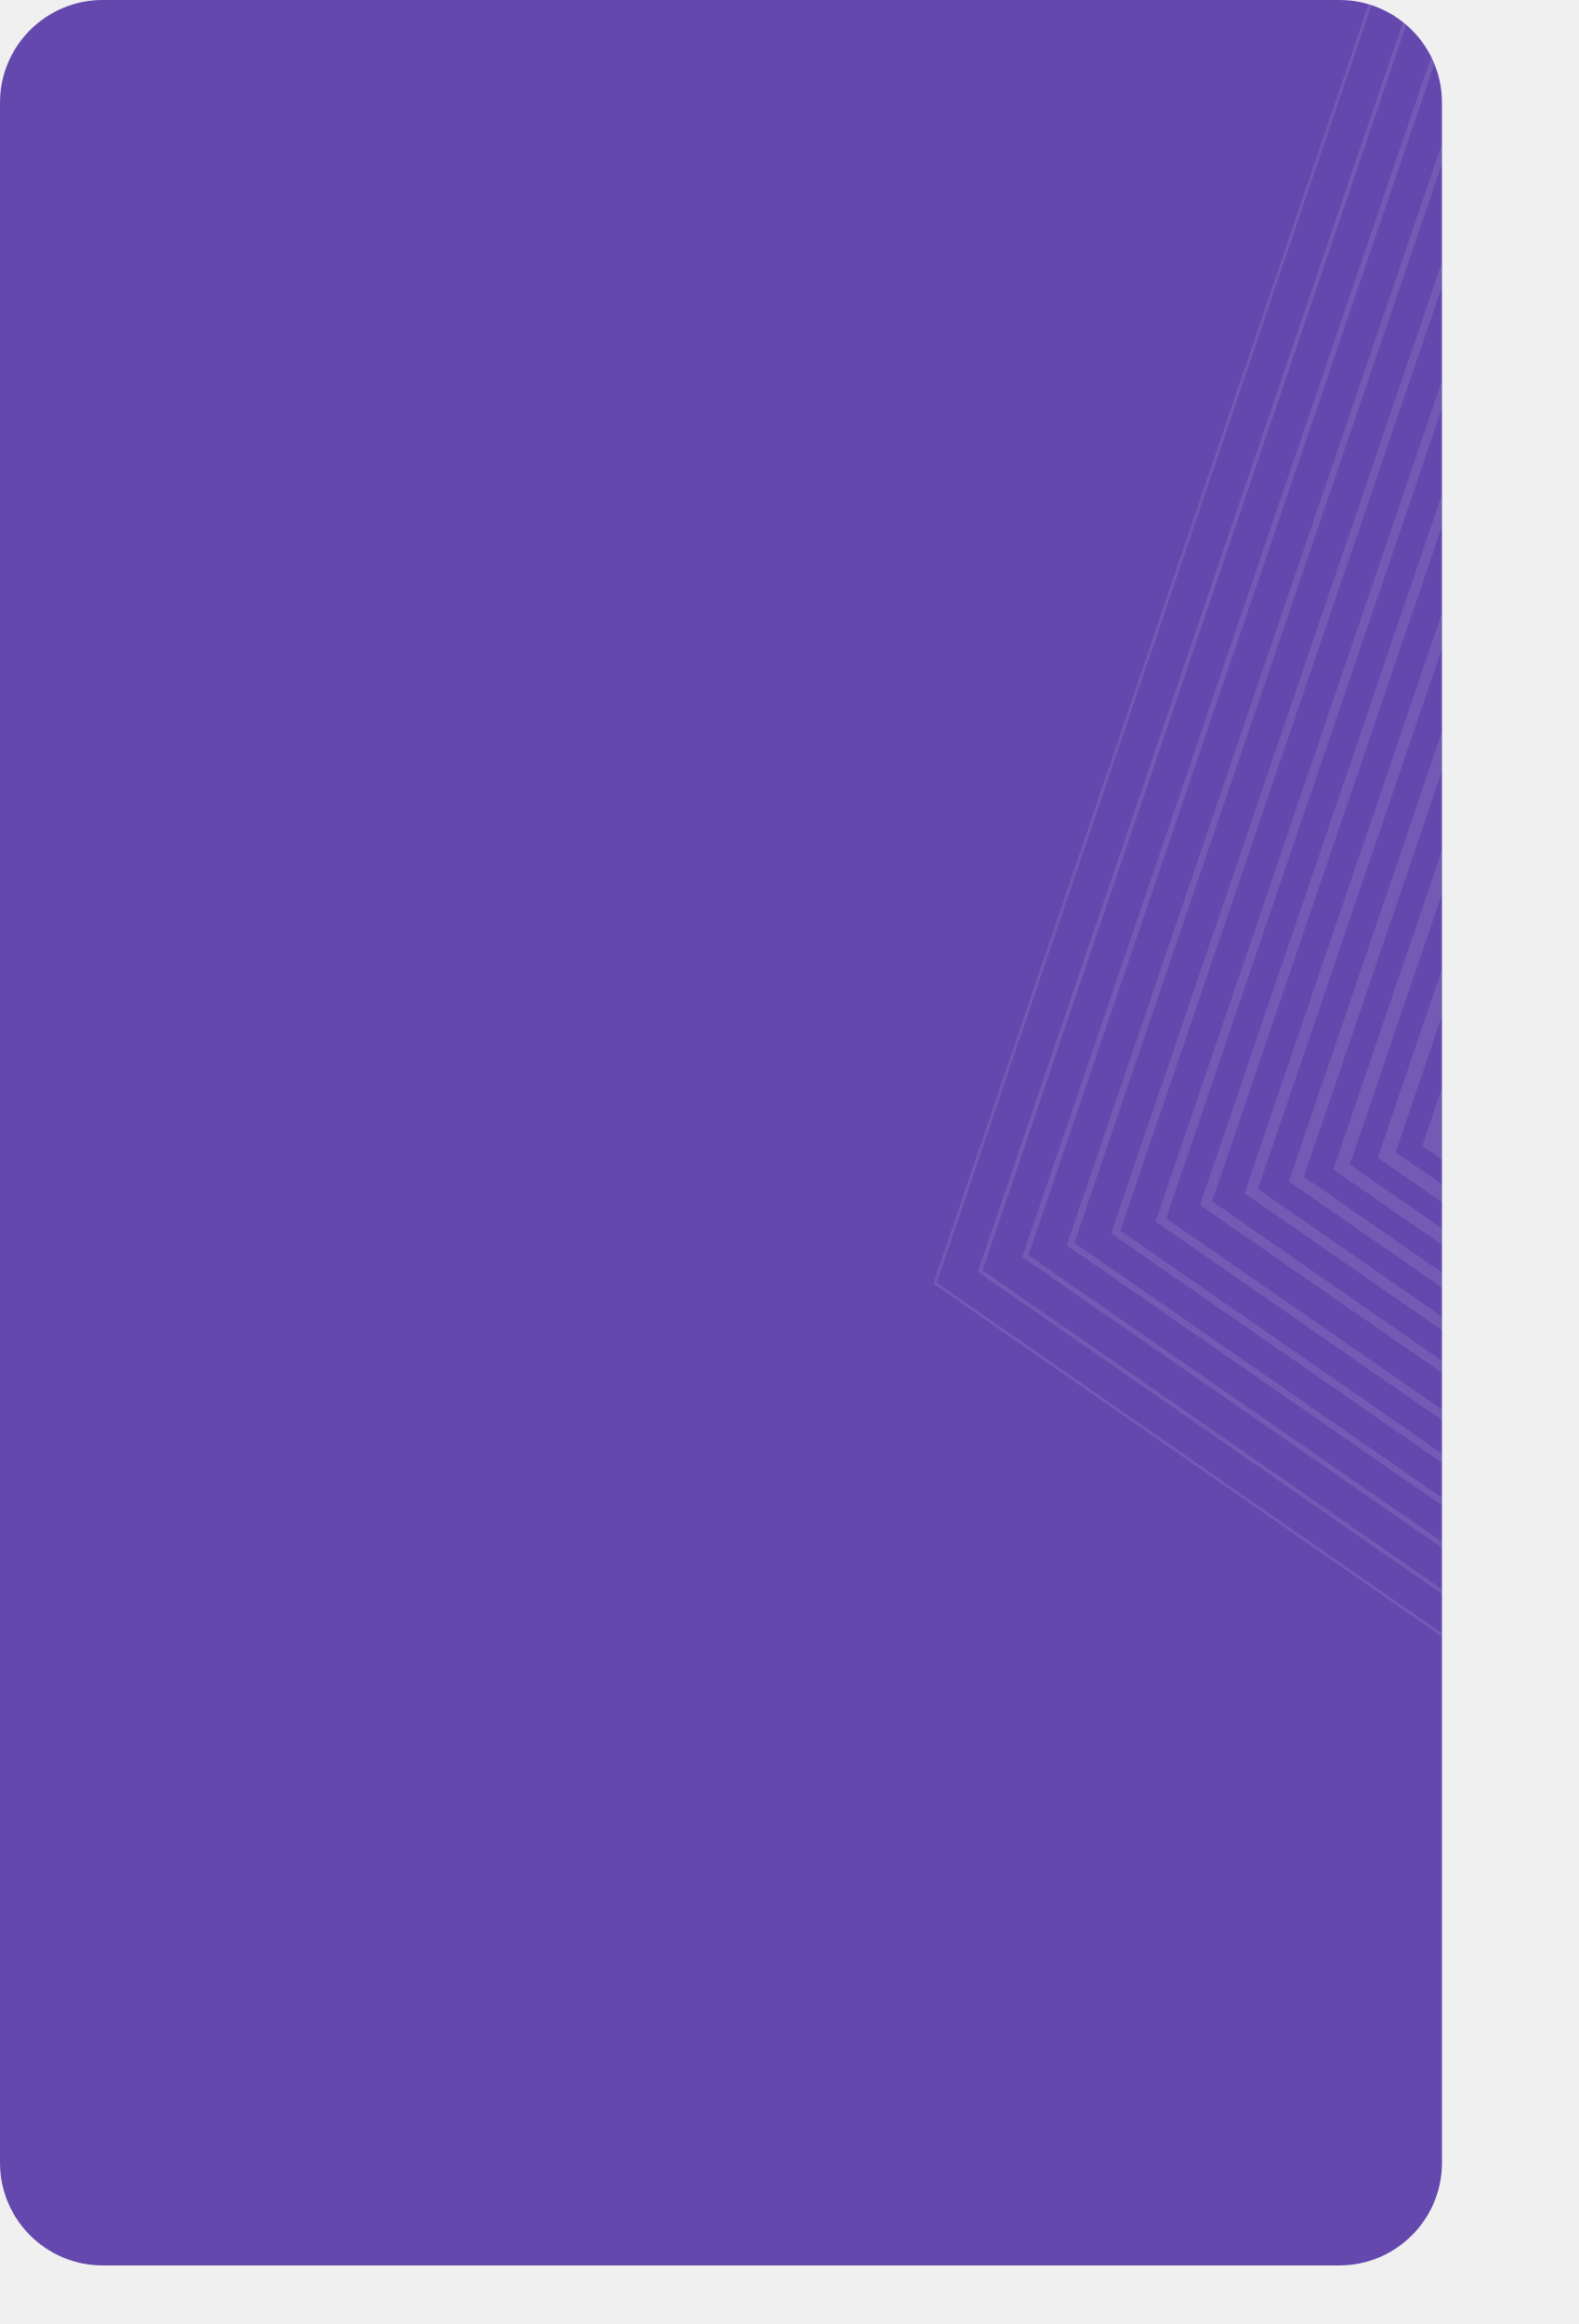
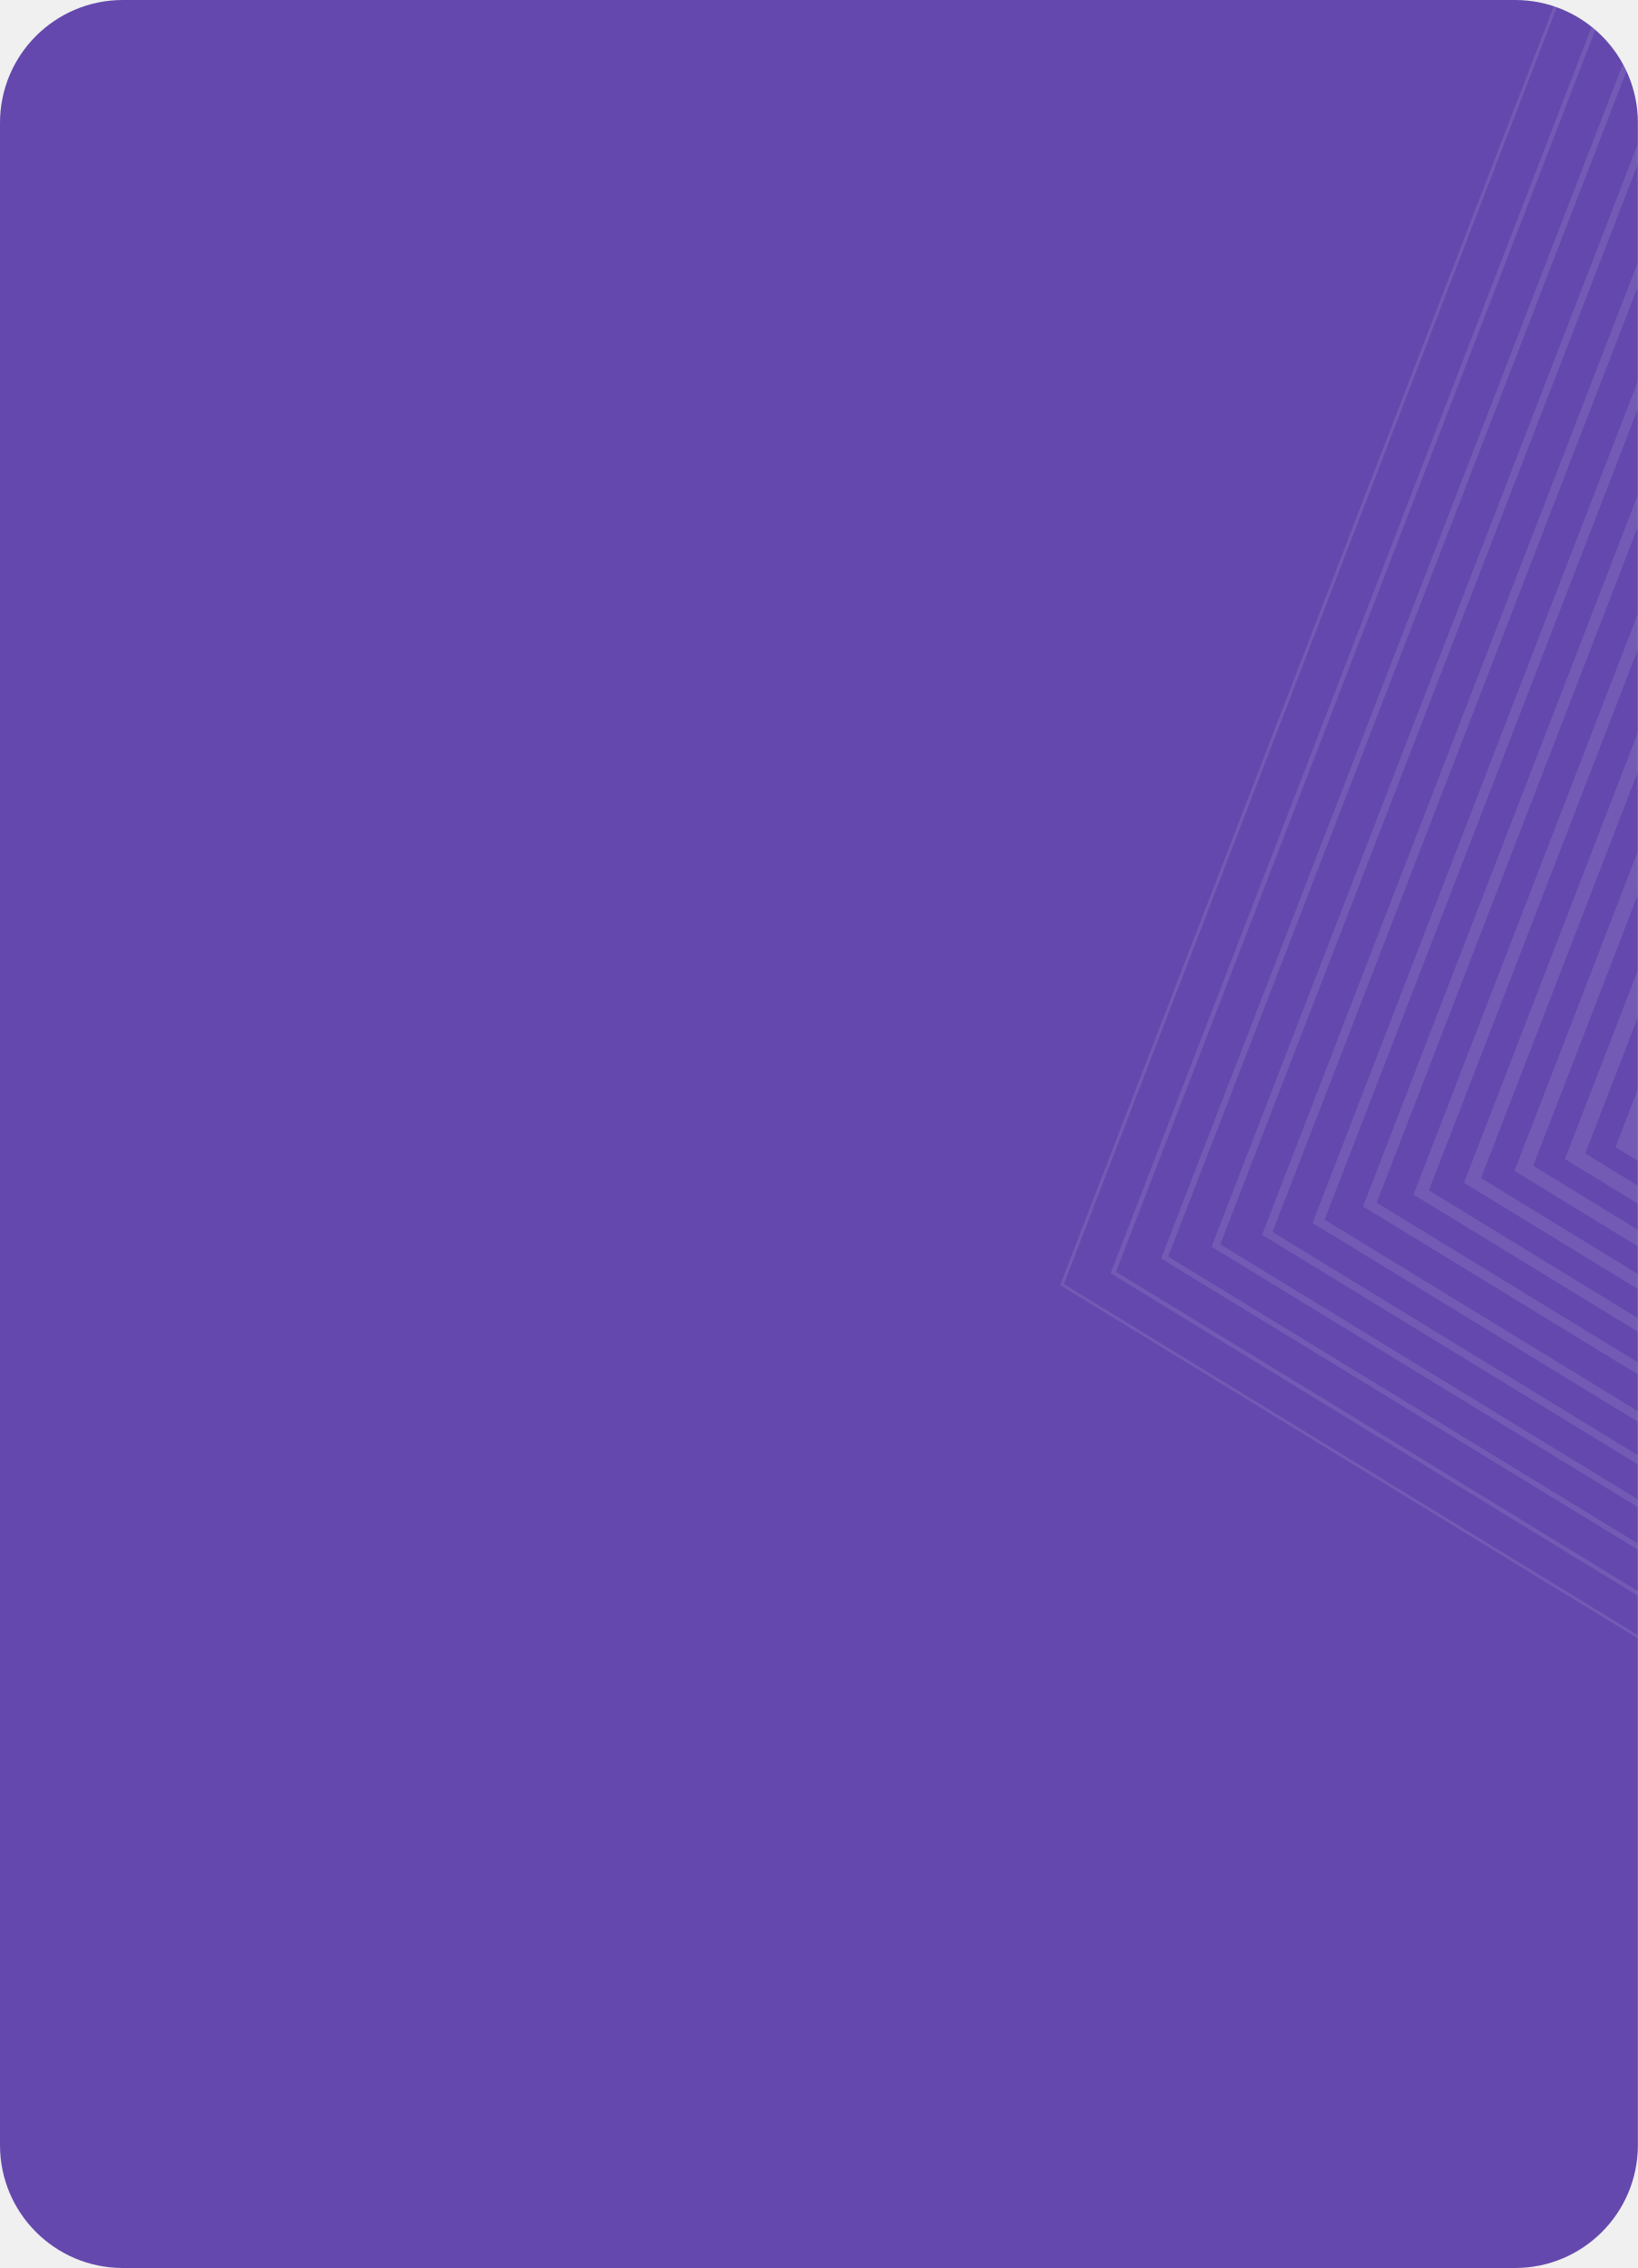
- <svg xmlns="http://www.w3.org/2000/svg" width="369" height="543" viewBox="0 0 369 543" fill="none">
-   <rect width="337" height="529.315" rx="23.996" fill="#6448AD" />
-   <mask id="mask0_133_853" style="mask-type:luminance" maskUnits="userSpaceOnUse" x="0" y="0" width="337" height="530">
-     <rect width="337" height="529.315" rx="23.996" fill="white" />
-   </mask>
-   <g mask="url(#mask0_133_853)">
-     <g opacity="0.1">
-       <path fill-rule="evenodd" clip-rule="evenodd" d="M710.515 6.984H425.129L336.922 266.336L567.819 426.619L798.723 266.336L710.515 6.984ZM332.383 267.74L422.332 3.308H713.312L803.26 267.74L567.818 431.171L332.383 267.74Z" fill="white" />
-       <path fill-rule="evenodd" clip-rule="evenodd" d="M717.143 -2.105H418.493L326.183 269.201L567.818 436.887L809.46 269.201L717.143 -2.105ZM323.039 271.233L321.996 270.503L415.915 -5.514H719.735L813.647 270.503L567.818 441.096L323.039 271.233Z" fill="white" />
-       <path fill-rule="evenodd" clip-rule="evenodd" d="M723.769 -11.212H411.874L315.471 272.072L567.822 447.155L820.179 272.072L723.769 -11.212ZM311.609 273.265L409.495 -14.335H726.156L824.034 273.265L567.822 451.021L311.609 273.265Z" fill="white" />
-       <path fill-rule="evenodd" clip-rule="evenodd" d="M830.91 274.946L730.405 -20.308H405.245L304.733 274.946L567.822 457.428L830.91 274.946ZM302.1 276.648L301.223 276.038L402.732 -22.174L403.071 -23.158H732.572L834.421 276.038L568.7 460.342L567.822 460.945L302.1 276.648Z" fill="white" />
-       <path fill-rule="evenodd" clip-rule="evenodd" d="M737.036 -29.409H398.609L294.008 277.809L567.825 467.69L841.637 277.809L737.036 -29.409ZM290.836 278.799L396.654 -31.98H738.991L844.809 278.799L567.826 470.87L290.836 278.799Z" fill="white" />
-       <path fill-rule="evenodd" clip-rule="evenodd" d="M743.659 -38.51H391.978L283.269 280.69L567.822 477.964L852.369 280.69L743.659 -38.51ZM281.153 282.055L280.448 281.573L389.956 -40.008L390.228 -40.801H745.415L854.922 280.779L855.195 281.573L567.822 480.794L281.153 282.055Z" fill="white" />
-       <path fill-rule="evenodd" clip-rule="evenodd" d="M750.297 -46.509H385.348L272.543 284.655L567.819 489.327L863.101 284.655L750.297 -46.509ZM270.68 285.855L270.062 285.424L383.571 -47.822L383.817 -48.52H751.826L865.349 284.725L865.582 285.424L567.818 491.822L270.68 285.855Z" fill="white" />
-       <path fill-rule="evenodd" clip-rule="evenodd" d="M873.813 287.529L756.923 -55.591H378.727L261.83 287.529L567.822 499.595L873.813 287.529ZM260.22 288.563L259.674 288.189L377.197 -56.733L377.403 -57.343H758.246L875.763 287.586L875.969 288.189L568.36 501.366L567.822 501.746L260.22 288.563Z" fill="white" />
-       <path fill-rule="evenodd" clip-rule="evenodd" d="M763.553 -64.698H372.09L251.091 290.399L567.818 509.869L884.546 290.399L763.553 -64.698ZM249.733 291.275L249.288 290.958L370.806 -65.65L370.972 -66.164H764.665L886.19 290.456L886.356 290.958L567.819 511.671L249.733 291.275Z" fill="white" />
-       <path fill-rule="evenodd" clip-rule="evenodd" d="M895.279 293.27L770.184 -73.8H365.466L240.365 293.27L567.822 520.124L895.279 293.27ZM239.274 293.975L238.901 293.714L364.422 -74.58L364.562 -74.986H771.09L896.604 293.308L896.744 293.714L568.195 521.336L567.823 521.596L239.274 293.975Z" fill="white" />
-       <path fill-rule="evenodd" clip-rule="evenodd" d="M905.999 296.815L776.81 -82.906H358.834L229.639 296.815L567.816 531.492L905.999 296.815ZM228.8 297.356L228.514 297.165L358.142 -83.808H777.502L907.13 297.165L568.095 532.426L567.815 532.623L228.8 297.356Z" fill="white" />
-       <path fill-rule="evenodd" clip-rule="evenodd" d="M351.718 -92.63L351.645 -92.408L218.126 299.924L218.326 300.064L567.822 542.548L568.015 542.408L917.517 299.924L917.45 299.708L783.932 -92.63H351.718ZM218.906 299.682L352.211 -92.001H783.44L916.739 299.682L567.822 541.753L218.906 299.682Z" fill="white" />
+ <svg xmlns="http://www.w3.org/2000/svg" width="320" height="443" viewBox="0 0 320 443" fill="none">
+   <g clip-path="url(#clip0_188_856)">
+     <rect width="320" height="443" rx="23.996" fill="#6448AD" />
+     <mask id="mask0_188_856" style="mask-type:luminance" maskUnits="userSpaceOnUse" x="0" y="0" width="320" height="443">
+       <rect width="320" height="443" rx="23.996" fill="white" />
+     </mask>
+     <g mask="url(#mask0_188_856)">
+       <g opacity="0.1">
+         <path fill-rule="evenodd" clip-rule="evenodd" d="M674.674 5.846H403.684L319.926 222.906L539.176 357.051L758.432 222.906L674.674 5.846ZM315.616 224.08L401.027 2.77H677.329L762.739 224.08L539.175 360.861L315.616 224.08Z" fill="white" />
+         <path fill-rule="evenodd" clip-rule="evenodd" d="M680.965 -1.761H397.381L309.727 225.304L539.173 365.645L768.625 225.304L680.965 -1.761ZM306.744 227.004L305.753 226.393L394.934 -4.614H683.428L772.602 226.393L539.174 369.167L306.744 227.004Z" fill="white" />
+         <path fill-rule="evenodd" clip-rule="evenodd" d="M687.258 -9.383H391.096L299.556 227.706L539.177 374.238L778.804 227.706L687.258 -9.383ZM295.89 228.704L388.837 -11.998H689.524L782.465 228.704L539.177 377.473L295.89 228.704Z" fill="white" />
+         <path fill-rule="evenodd" clip-rule="evenodd" d="M788.993 230.111L693.557 -16.996H384.801L289.358 230.111L539.176 382.836L788.993 230.111ZM286.859 231.535L286.025 231.025L382.414 -18.558L382.736 -19.381H695.616L792.327 231.025L540.009 385.274L539.176 385.779L286.859 231.535Z" fill="white" />
+         <path fill-rule="evenodd" clip-rule="evenodd" d="M699.854 -24.613H378.499L279.174 232.507L539.179 391.424L799.178 232.507L699.854 -24.613ZM276.163 233.336L376.643 -26.764H701.711L802.19 233.336L539.18 394.086L276.163 233.336Z" fill="white" />
+         <path fill-rule="evenodd" clip-rule="evenodd" d="M706.144 -32.23H372.203L268.977 234.919L539.176 400.023L809.369 234.919L706.144 -32.23ZM266.969 236.06L266.3 235.657L370.283 -33.484L370.542 -34.148H707.811L811.794 234.993L812.053 235.657L539.177 402.392L266.969 236.06Z" fill="white" />
+         <path fill-rule="evenodd" clip-rule="evenodd" d="M712.447 -38.924H365.908L258.793 238.237L539.174 409.533L819.561 238.237L712.447 -38.924ZM257.025 239.241L256.438 238.88L364.221 -40.024L364.455 -40.608H713.899L821.696 238.295L821.917 238.88L539.174 411.621L257.025 239.241Z" fill="white" />
+         <path fill-rule="evenodd" clip-rule="evenodd" d="M829.734 240.642L718.74 -46.526H359.623L248.622 240.642L539.178 418.126L829.734 240.642ZM247.093 241.508L246.575 241.194L358.17 -47.482L358.365 -47.992H719.997L831.585 240.69L831.781 241.194L539.69 419.608L539.178 419.927L247.093 241.508Z" fill="white" />
+         <path fill-rule="evenodd" clip-rule="evenodd" d="M725.034 -54.148H353.318L238.422 243.044L539.173 426.725L839.923 243.044L725.034 -54.148ZM237.134 243.777L236.711 243.511L352.099 -54.945L352.257 -55.375H726.09L841.484 243.092L841.642 243.511L539.174 428.233L237.134 243.777Z" fill="white" />
+         <path fill-rule="evenodd" clip-rule="evenodd" d="M850.116 245.447L731.331 -61.765H347.029L228.238 245.447L539.177 435.308L850.116 245.447ZM227.202 246.037L226.849 245.82L346.037 -62.417L346.17 -62.757H732.191L851.373 245.48L851.506 245.82L539.531 436.323L539.177 436.541L227.202 246.037Z" fill="white" />
+         <path fill-rule="evenodd" clip-rule="evenodd" d="M860.294 248.413L737.622 -69.387H340.731L218.052 248.413L539.17 444.821L860.294 248.413ZM217.256 248.865L216.984 248.706L340.073 -70.142H738.279L861.368 248.706L539.435 445.603L539.17 445.768L217.256 248.865Z" fill="white" />
+         <path fill-rule="evenodd" clip-rule="evenodd" d="M333.975 -77.524L333.905 -77.338L207.122 251.016L207.312 251.133L539.177 454.076L539.36 453.959L871.232 251.016L871.168 250.835L744.385 -77.524H333.975ZM207.862 250.813L334.443 -76.999H743.918L870.493 250.813L539.178 453.41L207.862 250.813Z" fill="white" />
+       </g>
    </g>
  </g>
+   <defs>
+     <clipPath id="clip0_188_856">
+       <rect width="320" height="443" fill="white" />
+     </clipPath>
+   </defs>
</svg>
